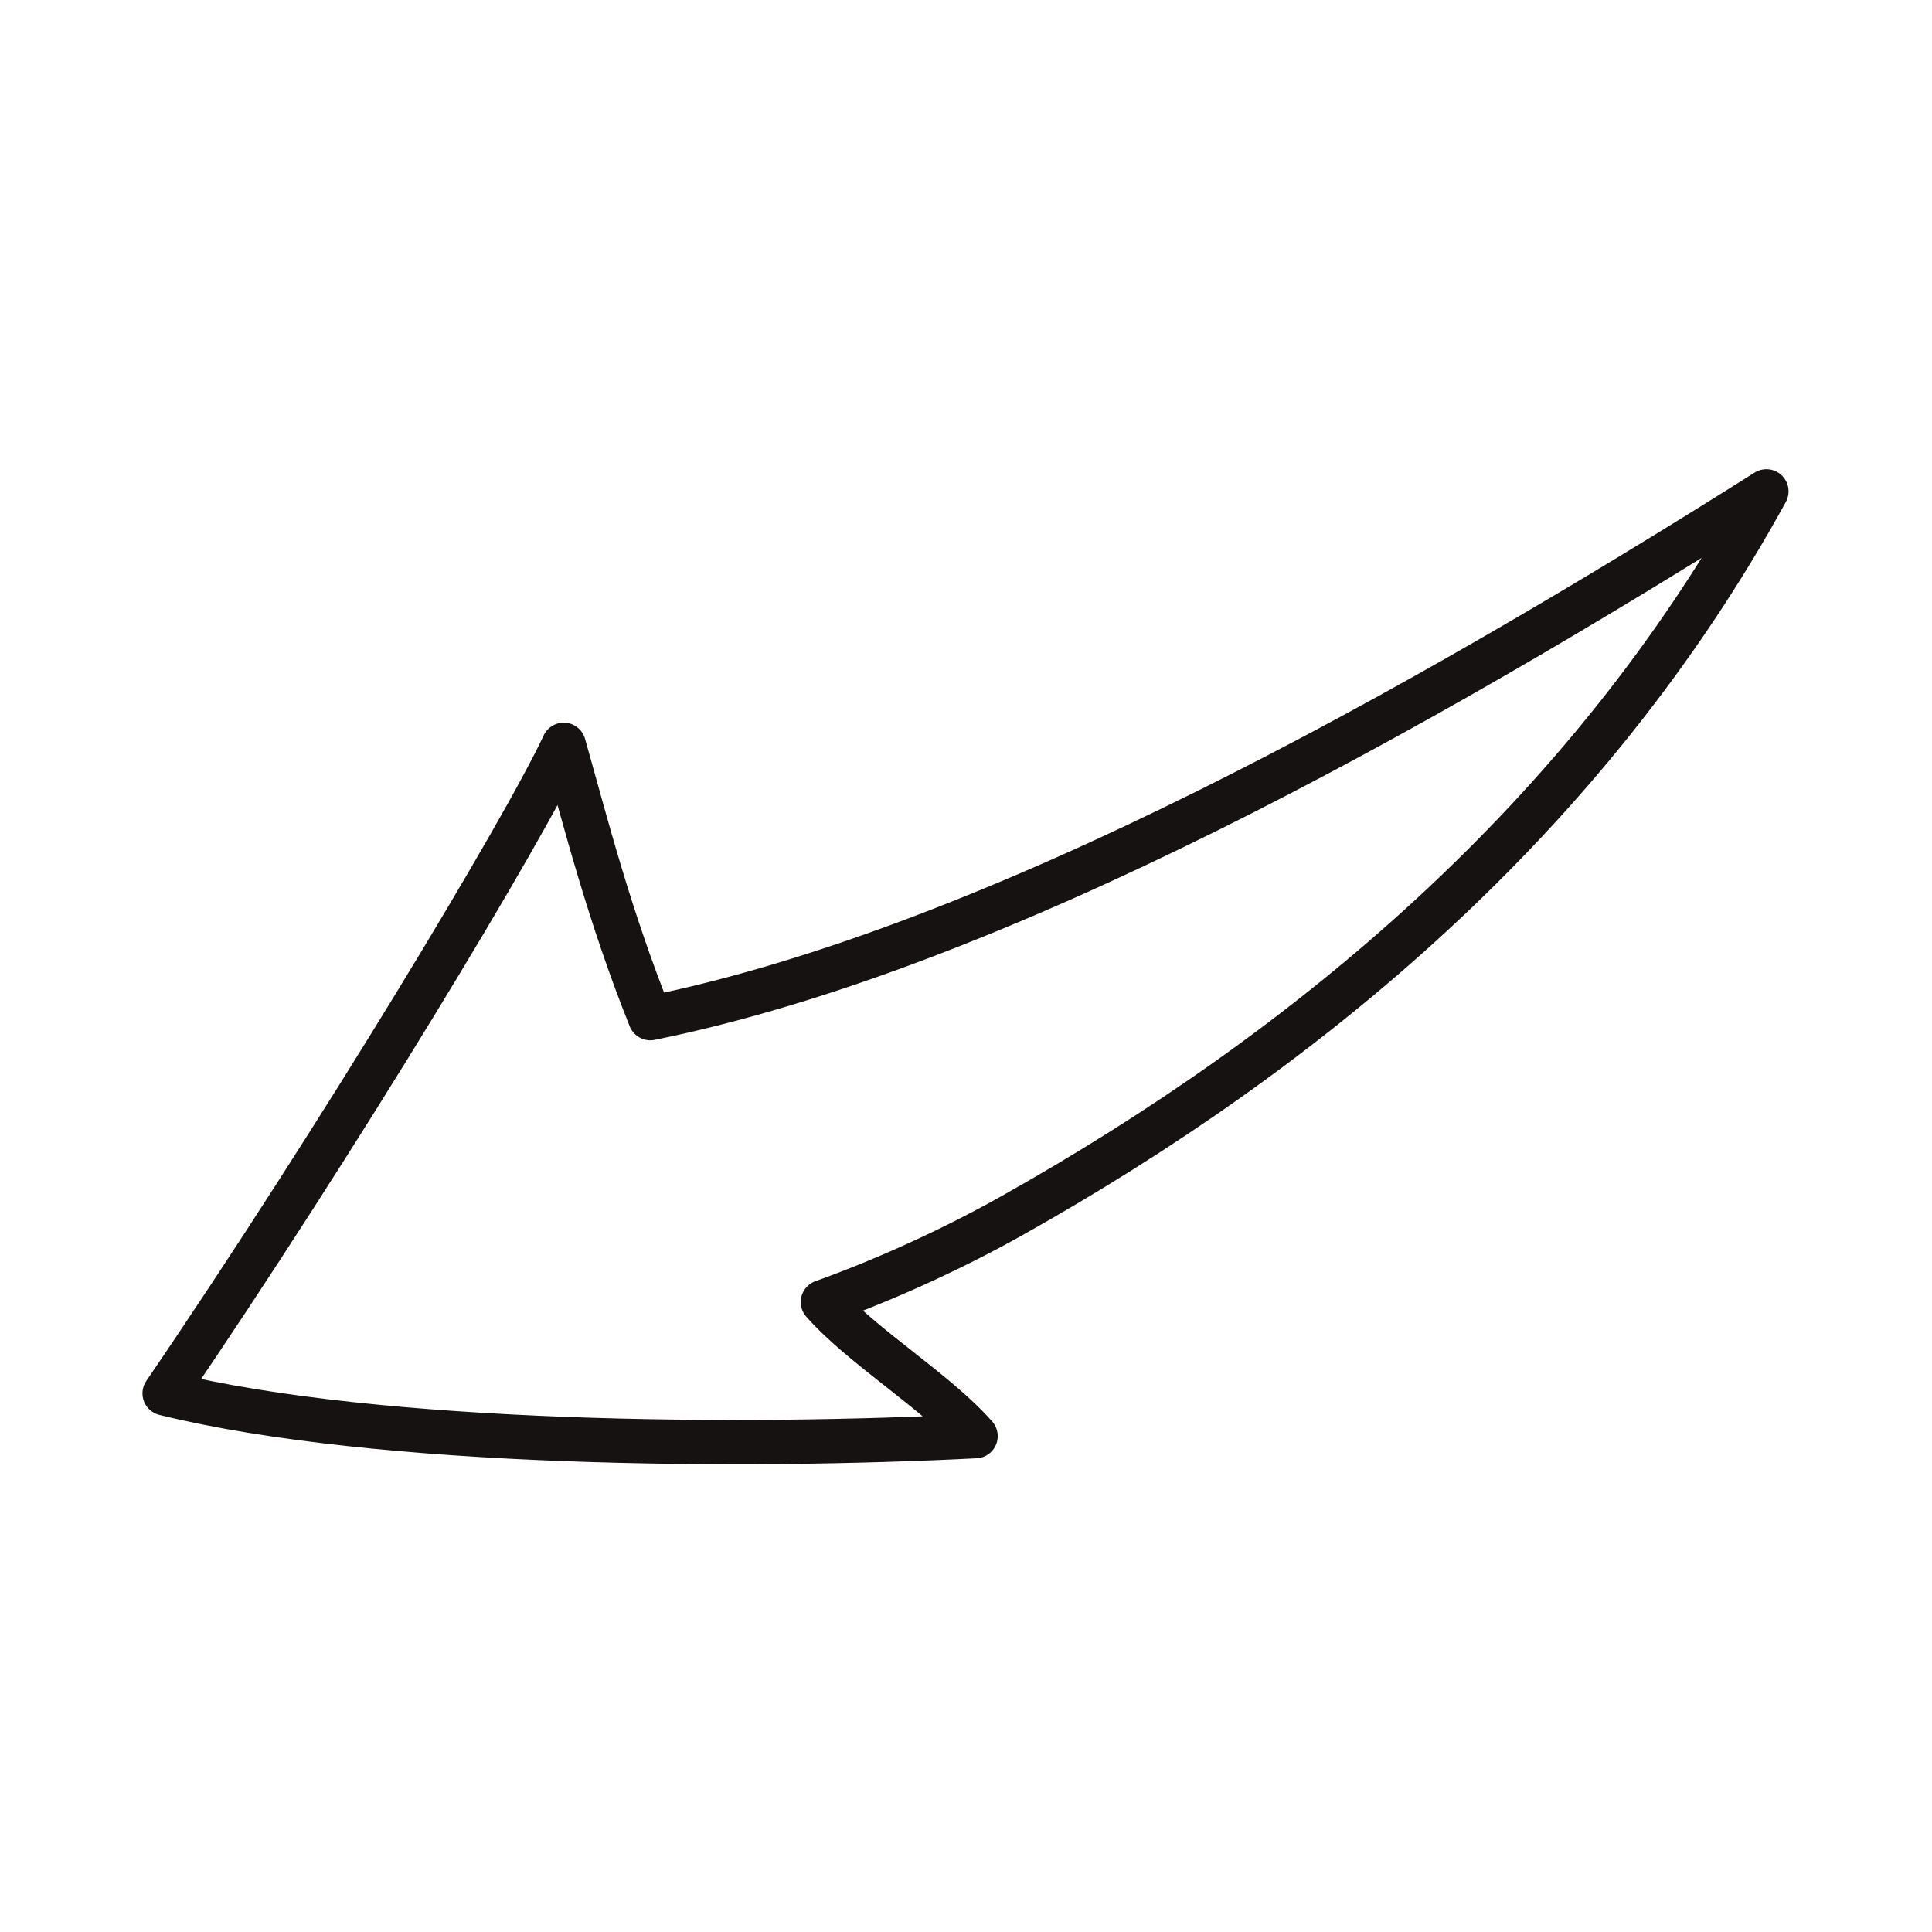
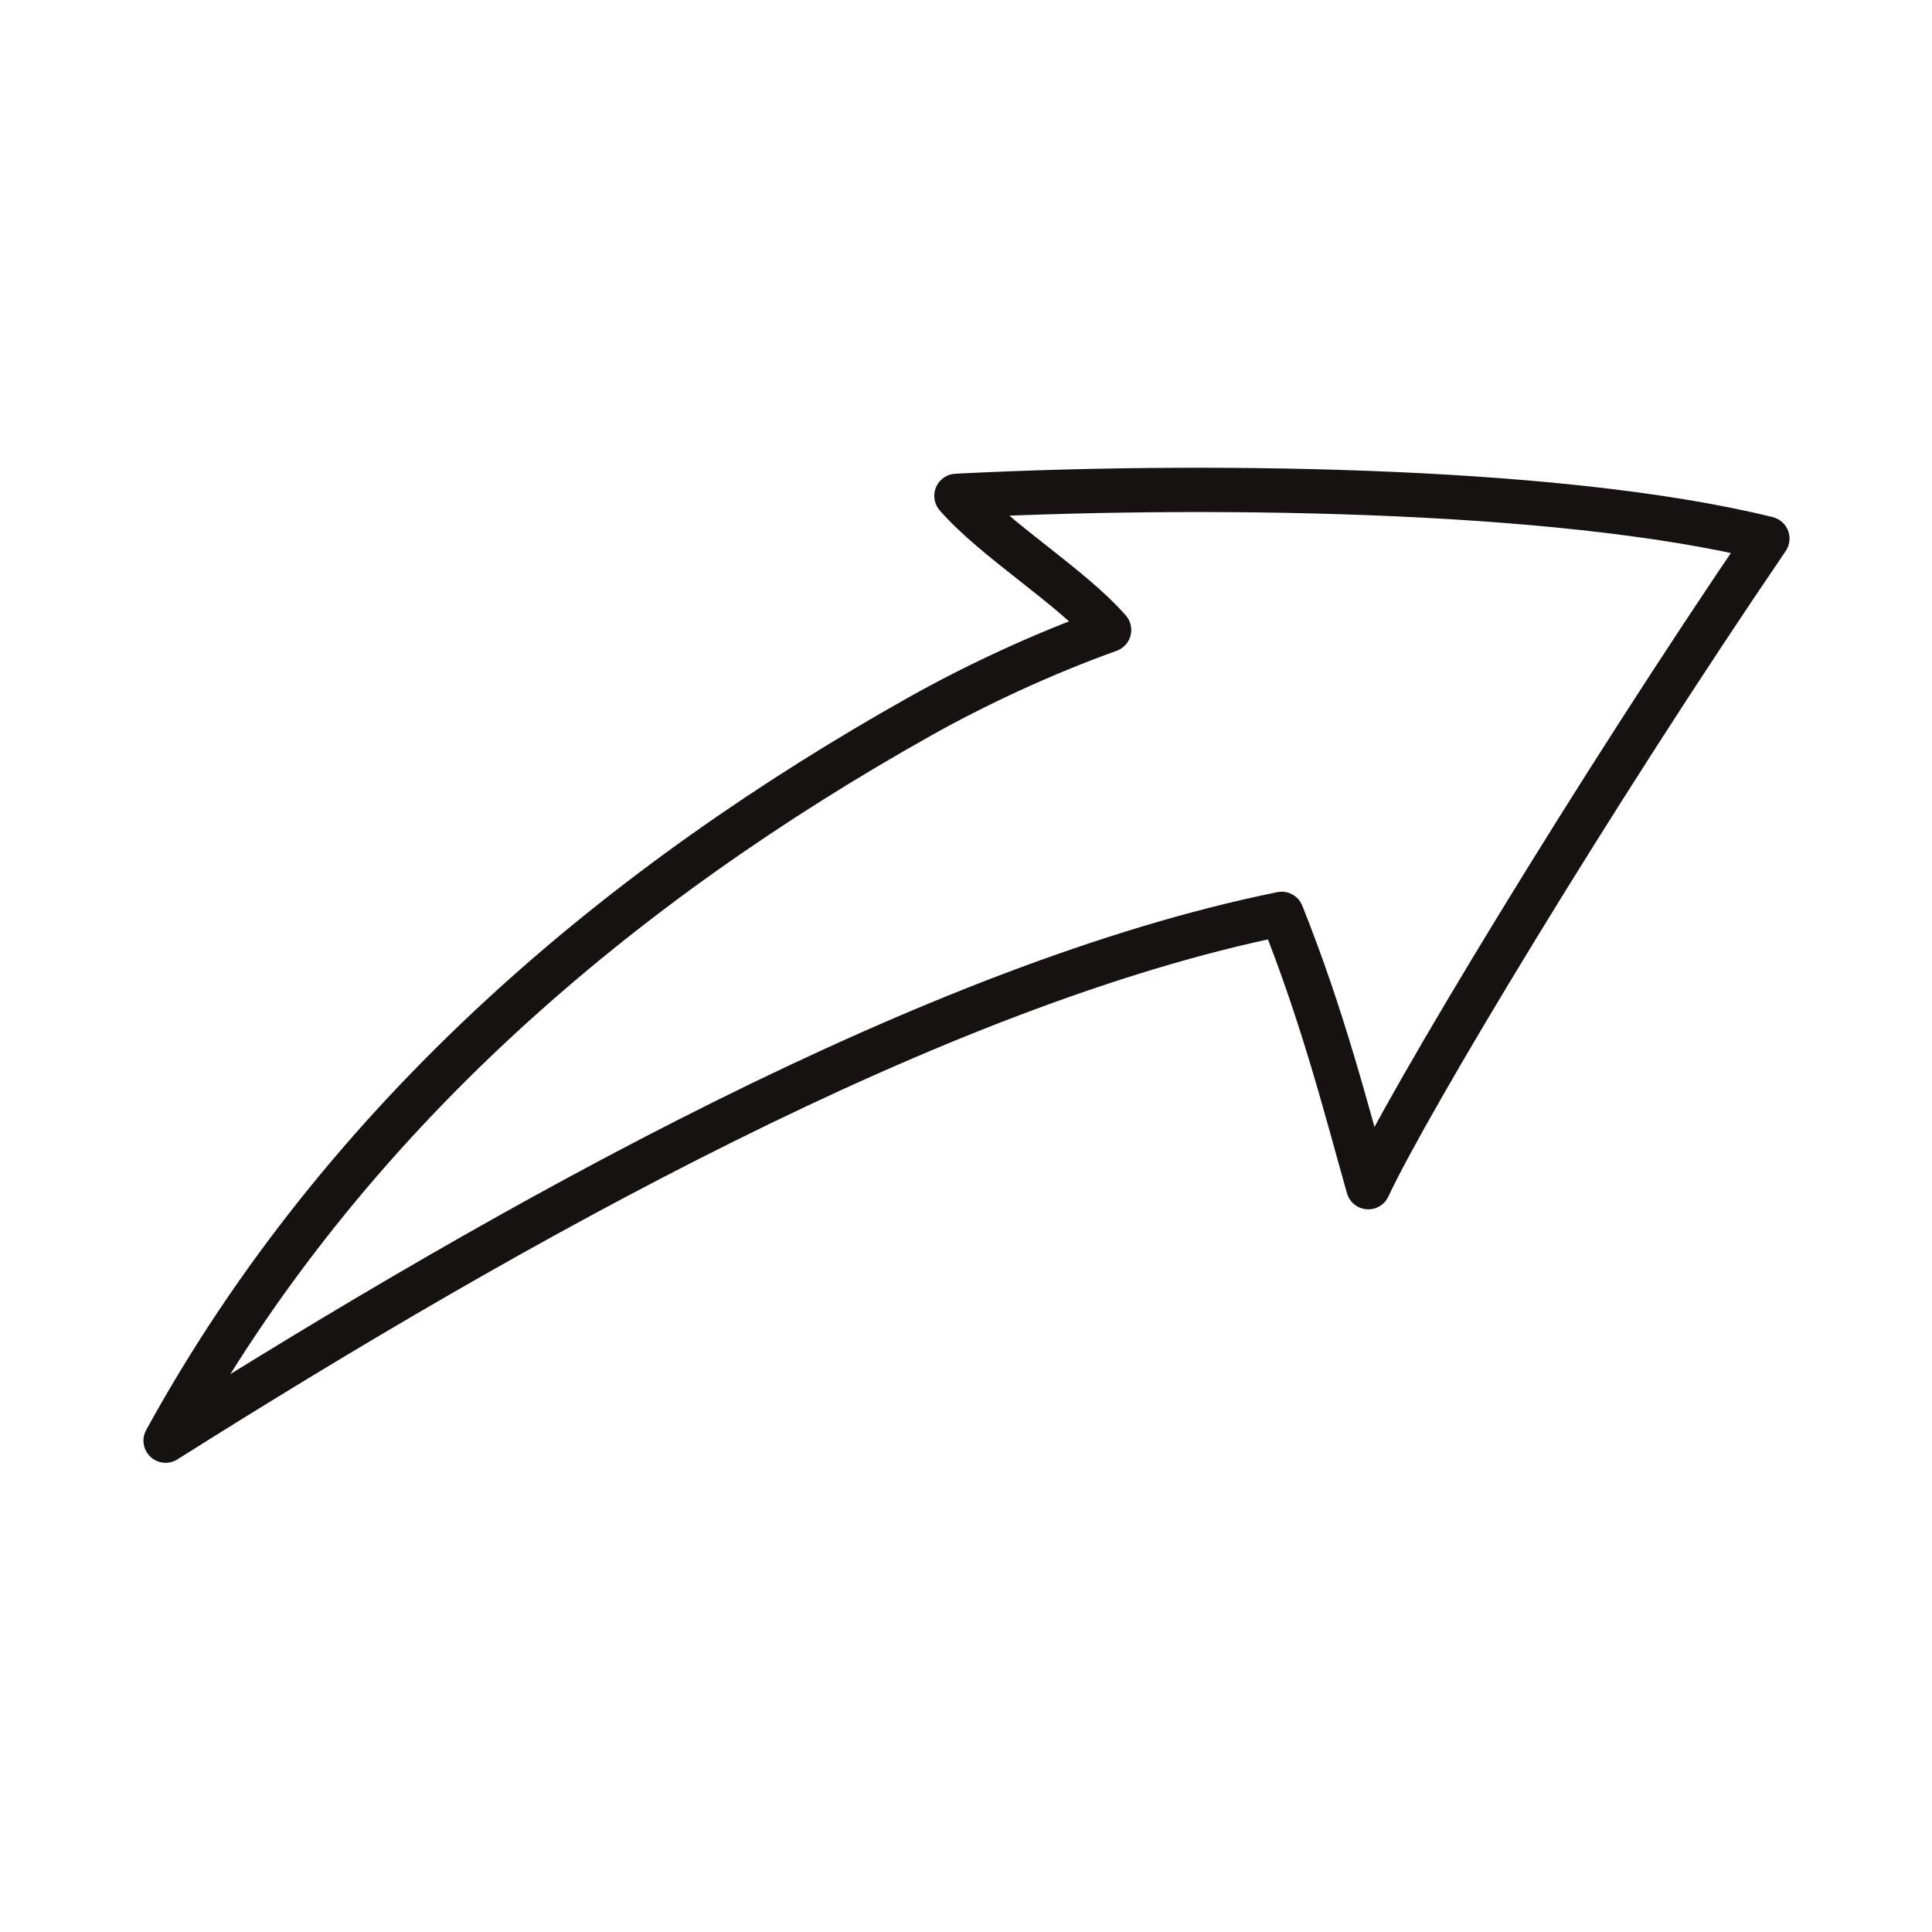
<svg xmlns="http://www.w3.org/2000/svg" width="200" height="200" viewBox="0 0 200 200" fill="none">
-   <path fill-rule="evenodd" clip-rule="evenodd" d="M58.356 77.103C60.615 85.077 63.005 94.626 67.318 105.397C103.076 98.154 146.986 73.5 182.857 50.865C164.218 84.809 135.279 108.716 104.701 125.876C99.124 129.006 92.17 132.283 85.186 134.787C89.247 139.403 96.943 144.044 100.991 148.669C77.23 149.889 39.195 149.712 17.042 144.243C35.052 117.823 54.223 85.971 58.356 77.103Z" stroke="#161212" stroke-width="4.586" stroke-miterlimit="1.5" stroke-linecap="round" stroke-linejoin="round" />
+   <path fill-rule="evenodd" clip-rule="evenodd" d="M141.644 122.897C139.385 114.923 136.995 105.374 132.682 94.603C96.924 101.846 53.014 126.5 17.143 149.135C35.782 115.191 64.721 91.284 95.299 74.124C100.876 70.994 107.83 67.717 114.814 65.213C110.753 60.597 103.057 55.956 99.009 51.331C122.77 50.111 160.805 50.288 182.958 55.757C164.948 82.177 145.777 114.029 141.644 122.897Z" stroke="#161212" stroke-width="4.586" stroke-miterlimit="1.5" stroke-linecap="round" stroke-linejoin="round" />
</svg>
